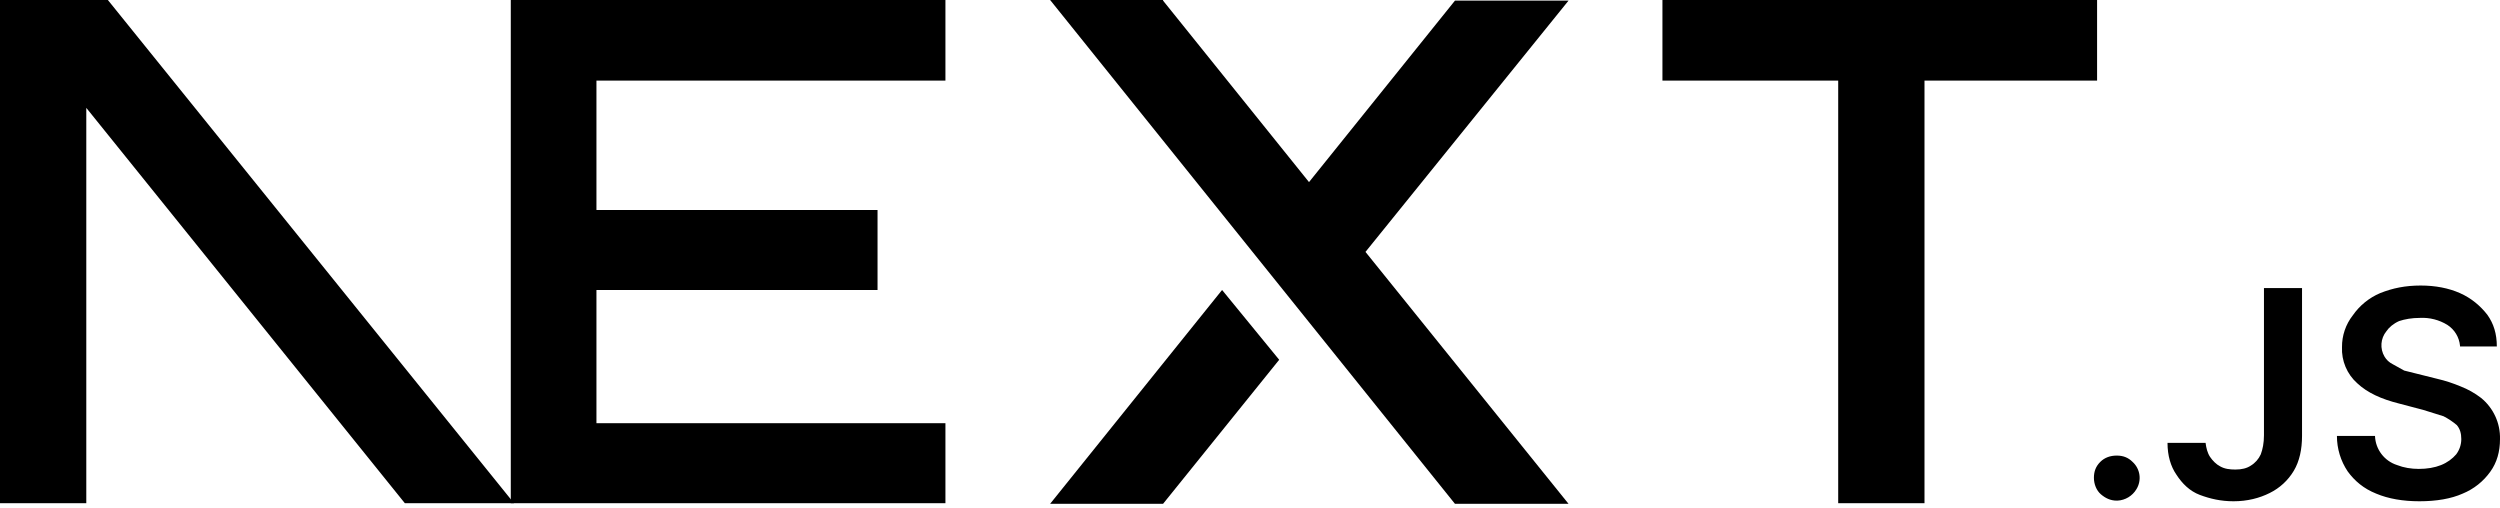
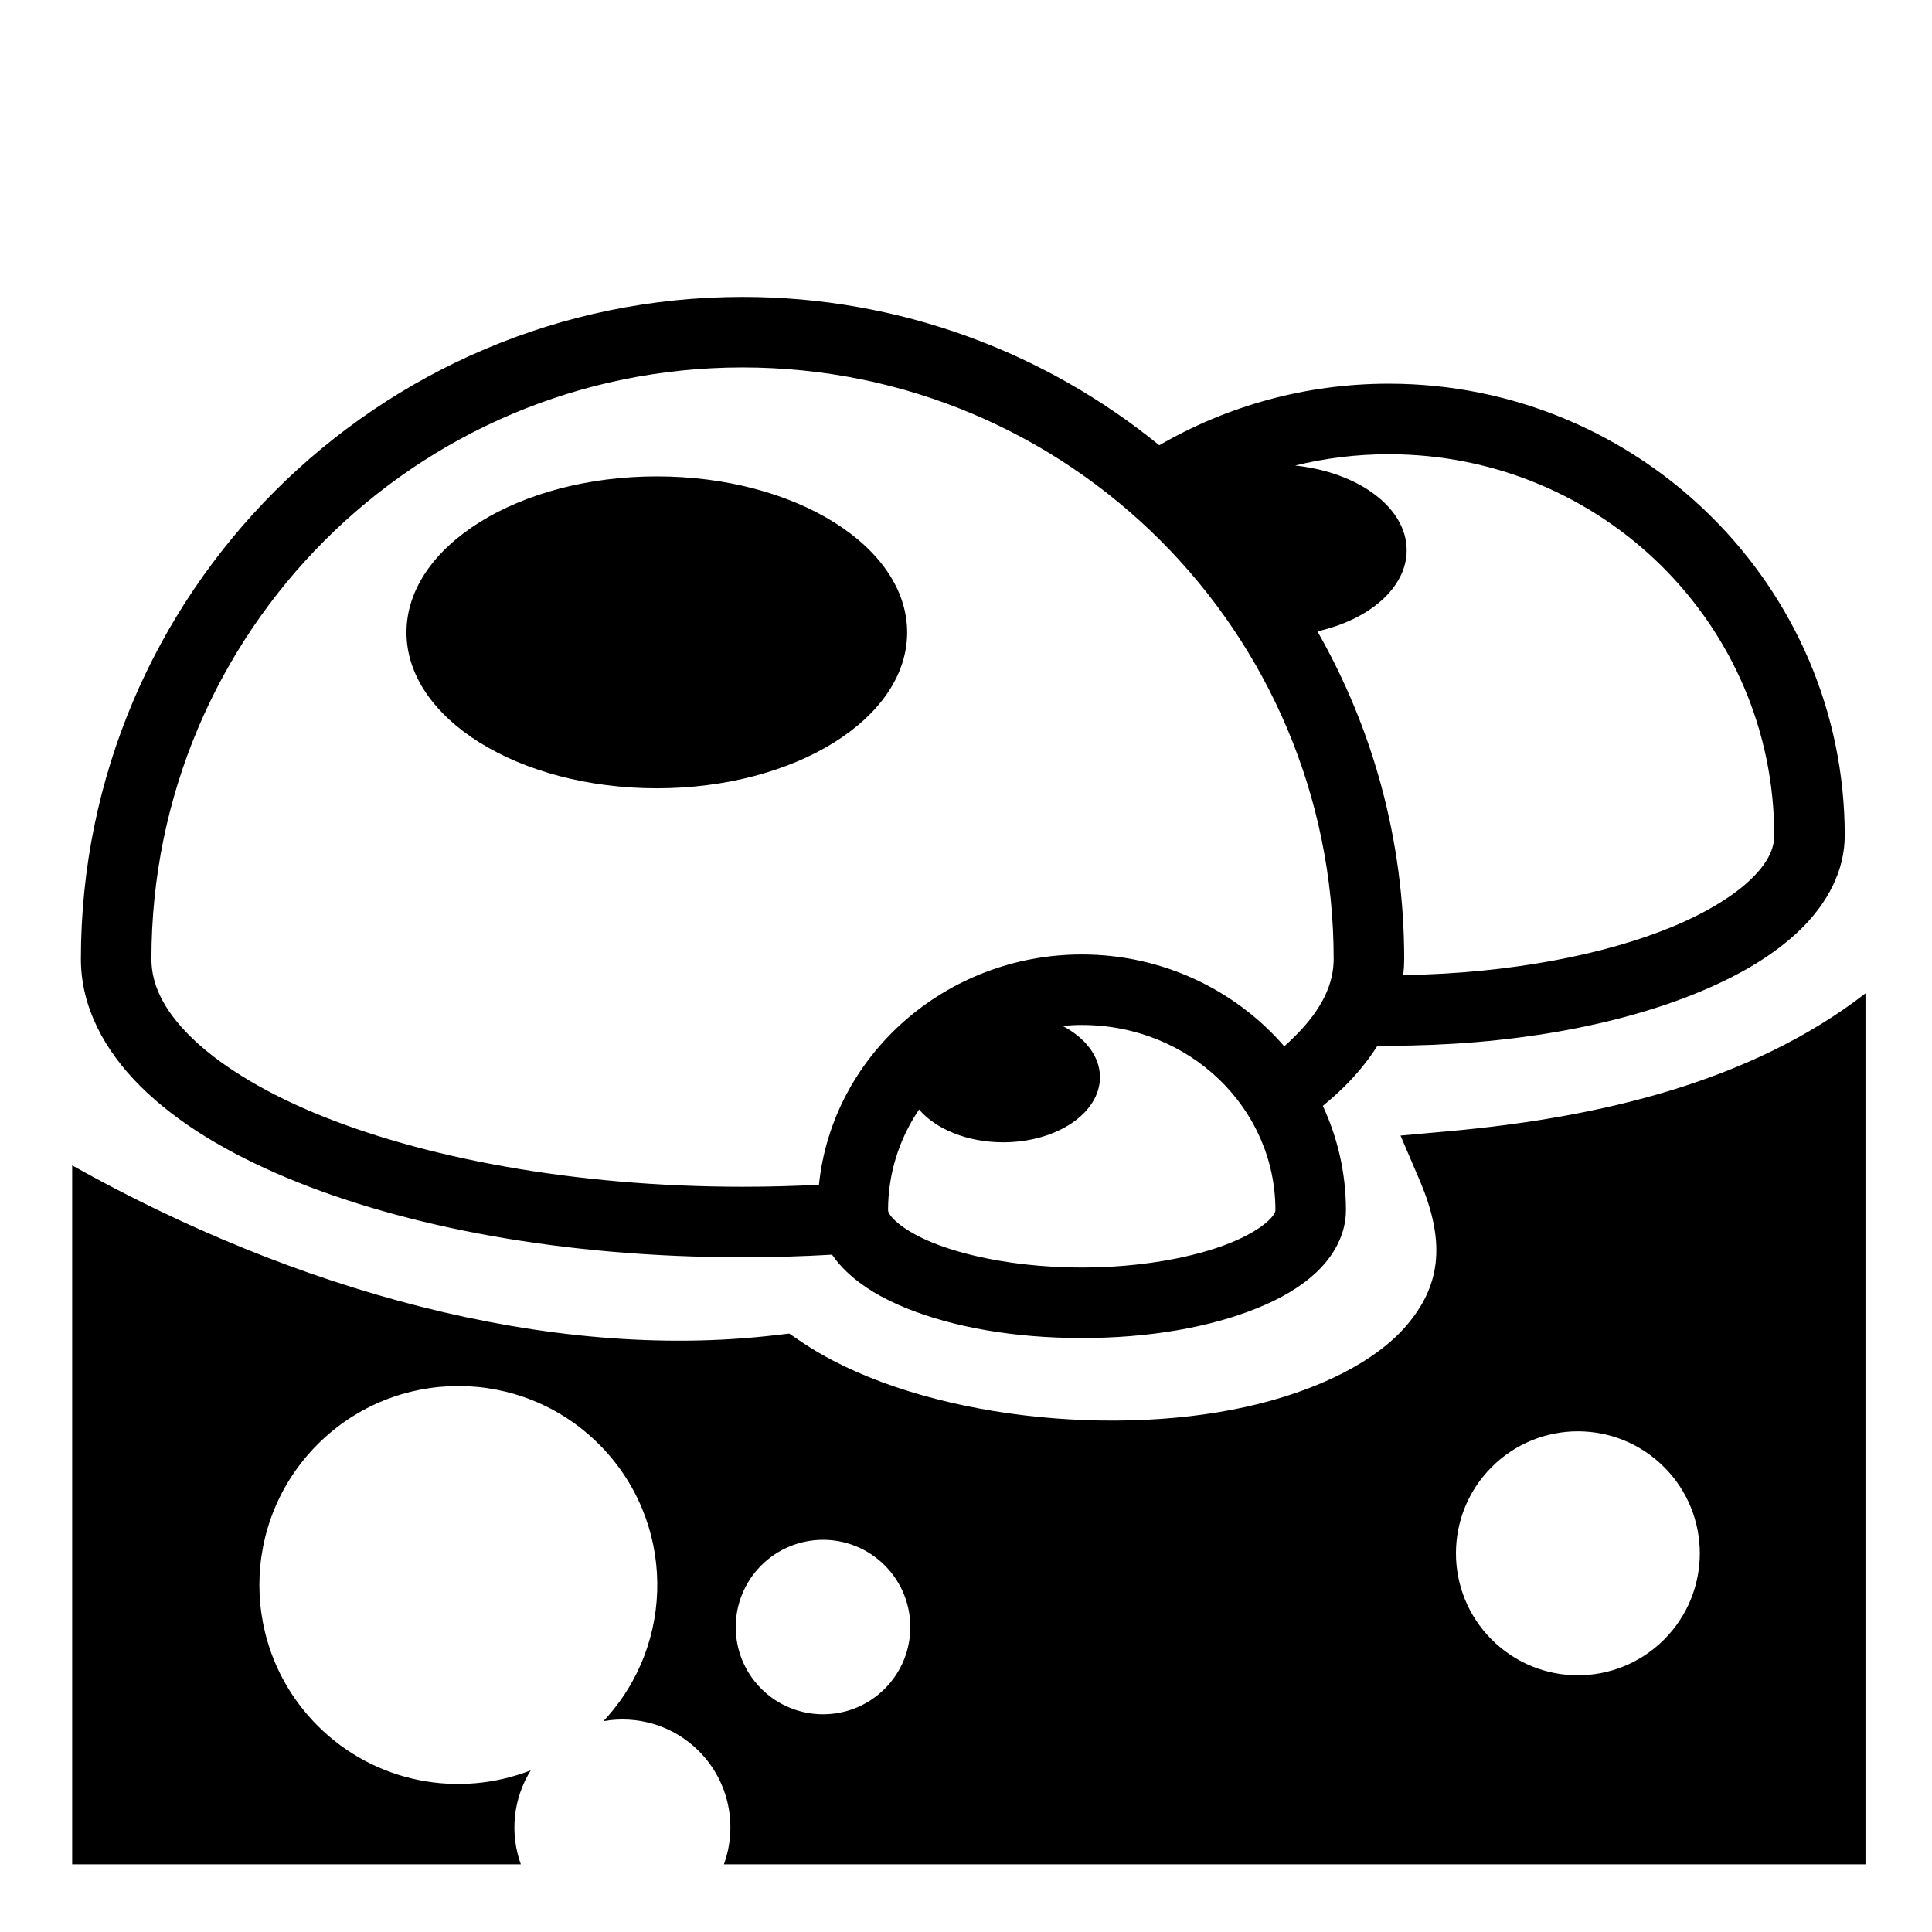
- <svg xmlns="http://www.w3.org/2000/svg" fill="none" viewBox="0 0 394 80">
-   <path fill="#000" d="M262 0h68.5v12.7h-27.2v66.6h-13.6V12.7H262V0ZM149 0v12.7H94v20.4h44.3v12.6H94v21h55v12.6H80.5V0h68.7zm34.3 0h-17.8l63.8 79.4h17.9l-32-39.7 32-39.6h-17.9l-23 28.6-23-28.6zm18.3 56.7-9-11-27.1 33.7h17.8l18.3-22.7z" />
-   <path fill="#000" d="M81 79.3 17 0H0v79.3h13.6V17l50.2 62.3H81Zm252.6-.4c-1 0-1.8-.4-2.5-1s-1.1-1.6-1.1-2.6.3-1.8 1-2.5 1.6-1 2.6-1 1.8.3 2.5 1a3.4 3.4 0 0 1 .6 4.3 3.7 3.7 0 0 1-3 1.8zm23.2-33.5h6v23.3c0 2.1-.4 4-1.3 5.5a9.1 9.1 0 0 1-3.8 3.5c-1.6.8-3.5 1.3-5.7 1.3-2 0-3.7-.4-5.3-1s-2.8-1.8-3.7-3.2c-.9-1.3-1.4-3-1.4-5h6c.1.8.3 1.6.7 2.2s1 1.2 1.6 1.5c.7.4 1.5.5 2.4.5 1 0 1.8-.2 2.4-.6a4 4 0 0 0 1.6-1.8c.3-.8.5-1.8.5-3V45.5zm30.9 9.1a4.4 4.4 0 0 0-2-3.3 7.5 7.5 0 0 0-4.3-1.1c-1.3 0-2.4.2-3.3.5-.9.4-1.6 1-2 1.6a3.5 3.5 0 0 0-.3 4c.3.5.7.9 1.3 1.2l1.8 1 2 .5 3.2.8c1.3.3 2.5.7 3.7 1.2a13 13 0 0 1 3.2 1.8 8.1 8.1 0 0 1 3 6.5c0 2-.5 3.7-1.5 5.1a10 10 0 0 1-4.4 3.5c-1.8.8-4.1 1.2-6.8 1.2-2.6 0-4.9-.4-6.8-1.2-2-.8-3.4-2-4.5-3.5a10 10 0 0 1-1.7-5.6h6a5 5 0 0 0 3.5 4.6c1 .4 2.2.6 3.4.6 1.3 0 2.5-.2 3.5-.6 1-.4 1.8-1 2.4-1.7a4 4 0 0 0 .8-2.4c0-.9-.2-1.6-.7-2.2a11 11 0 0 0-2.1-1.4l-3.2-1-3.8-1c-2.8-.7-5-1.7-6.6-3.2a7.2 7.2 0 0 1-2.4-5.7 8 8 0 0 1 1.7-5 10 10 0 0 1 4.3-3.5c2-.8 4-1.2 6.4-1.2 2.3 0 4.4.4 6.2 1.2 1.8.8 3.2 2 4.3 3.4 1 1.4 1.5 3 1.5 5h-5.8z" />
+ <svg xmlns="http://www.w3.org/2000/svg" width="200" height="200" viewBox="0 0 512 512">
+   <path fill="currentColor" d="M196.78 78.688c-96.69 0-175.343 78.72-175.343 175.468c0 12.63 6.202 24.213 15.813 33.75c9.61 9.537 22.727 17.488 38.53 24.125c31.61 13.275 74.124 21.158 121 21.158c8.047 0 15.966-.236 23.72-.688a28.29 28.29 0 0 0 3.844 4.5c4.3 4.107 9.682 7.19 15.937 9.72c12.512 5.056 28.642 7.874 46.407 7.874c17.766 0 33.865-2.818 46.375-7.875c6.256-2.53 11.67-5.613 15.97-9.72c4.3-4.107 7.656-9.77 7.656-16.28c0-9.865-2.202-19.213-6.125-27.658c2.032-1.67 3.957-3.378 5.75-5.156c3.39-3.363 6.33-6.984 8.75-10.812c.988.01 1.974.03 2.968.03c31.826 0 60.67-5.25 82.408-14.28c10.868-4.516 20.016-9.954 26.875-16.688c6.858-6.734 11.562-15.283 11.562-24.72c0-66.047-54.29-119.75-120.844-119.75c-22.145 0-42.93 5.945-60.81 16.314c-30.172-24.555-68.606-39.313-110.44-39.313zm0 18.687c86.573 0 156.657 70.14 156.657 156.78c0 6.61-3.084 13.33-10.28 20.47c-.885.878-1.81 1.783-2.813 2.656c-12.89-14.89-32.22-24.342-53.656-24.342c-36.025 0-66.126 26.71-69.657 61.03a382.2 382.2 0 0 1-20.25.532c-44.753 0-85.266-7.727-113.75-19.688c-14.24-5.98-25.427-13.046-32.624-20.187c-7.196-7.14-10.28-13.86-10.28-20.47c0-86.642 70.083-156.78 156.655-156.78zm171.25 23c56.543 0 102.158 45.226 102.158 101.063c0 3.35-1.538 7.024-5.97 11.375c-4.43 4.35-11.623 8.88-20.937 12.75c-17.818 7.404-43.217 12.42-71.405 12.843a38.65 38.65 0 0 0 .25-4.25c0-31.565-8.36-61.223-23-86.844c13.78-3.103 23.656-11.57 23.656-21.5c0-11.298-12.783-20.666-29.56-22.437c7.942-1.955 16.246-3 24.81-3zm-193.967 5.875c-36.642 0-66.344 18.525-66.344 41.344c0 22.818 29.7 41.312 66.343 41.312c36.64 0 66.343-18.494 66.343-41.312c0-22.82-29.702-41.344-66.344-41.344zm320.312 137c-30.4 23.526-70.607 32.934-110.406 36.53l-12.814 1.158l5.063 11.843c7.44 17.37 4.932 28.445-3.22 38.19c-8.152 9.742-23.698 17.64-42.844 21.874c-38.29 8.47-89.822 1.9-118.094-17.47l-2.906-1.968l-3.47.406c-60.5 7.144-128.014-12.125-186.56-44.968v185.22l118.905-.002c-2.954-8.158-2.075-17.375 2.626-24.906c-18.91 7.375-41.197 3.46-56.47-11.812c-20.595-20.597-20.595-53.997 0-74.594c10.3-10.298 23.785-15.438 37.283-15.438c13.496 0 26.982 5.14 37.28 15.438c20.2 20.2 20.575 52.7 1.156 73.375c8.9-1.583 18.404 1.03 25.28 7.906c8.12 8.12 10.332 19.903 6.658 30.033h302.53V263.25zm-207.688 8.375c28.617 0 51.313 22.084 51.313 49.094c0 .256-.033 1.02-1.875 2.78c-1.842 1.76-5.337 3.965-10.063 5.875c-9.45 3.82-23.653 6.53-39.375 6.53c-15.72 0-29.956-2.71-39.406-6.53c-4.724-1.91-8.188-4.115-10.03-5.875c-1.842-1.76-1.906-2.524-1.906-2.78c0-9.827 3.014-18.993 8.22-26.69c4.427 5.18 12.748 8.69 22.28 8.69c14.18 0 25.656-7.73 25.656-17.25c0-5.527-3.887-10.44-9.906-13.595c1.678-.157 3.37-.25 5.094-.25zm131.47 107.688c8.272 0 16.53 3.157 22.843 9.468c12.623 12.625 12.623 33.097 0 45.72c-12.623 12.623-33.064 12.623-45.688 0c-12.623-12.623-12.623-33.095 0-45.72a32.202 32.202 0 0 1 22.844-9.467zm-200.032 28.75c5.92 0 11.828 2.265 16.344 6.78c9.03 9.033 9.03 23.656 0 32.688c-9.033 9.033-23.688 9.033-32.72 0c-9.032-9.03-9.032-23.654 0-32.686a23.11 23.11 0 0 1 16.375-6.78z" />
</svg>
